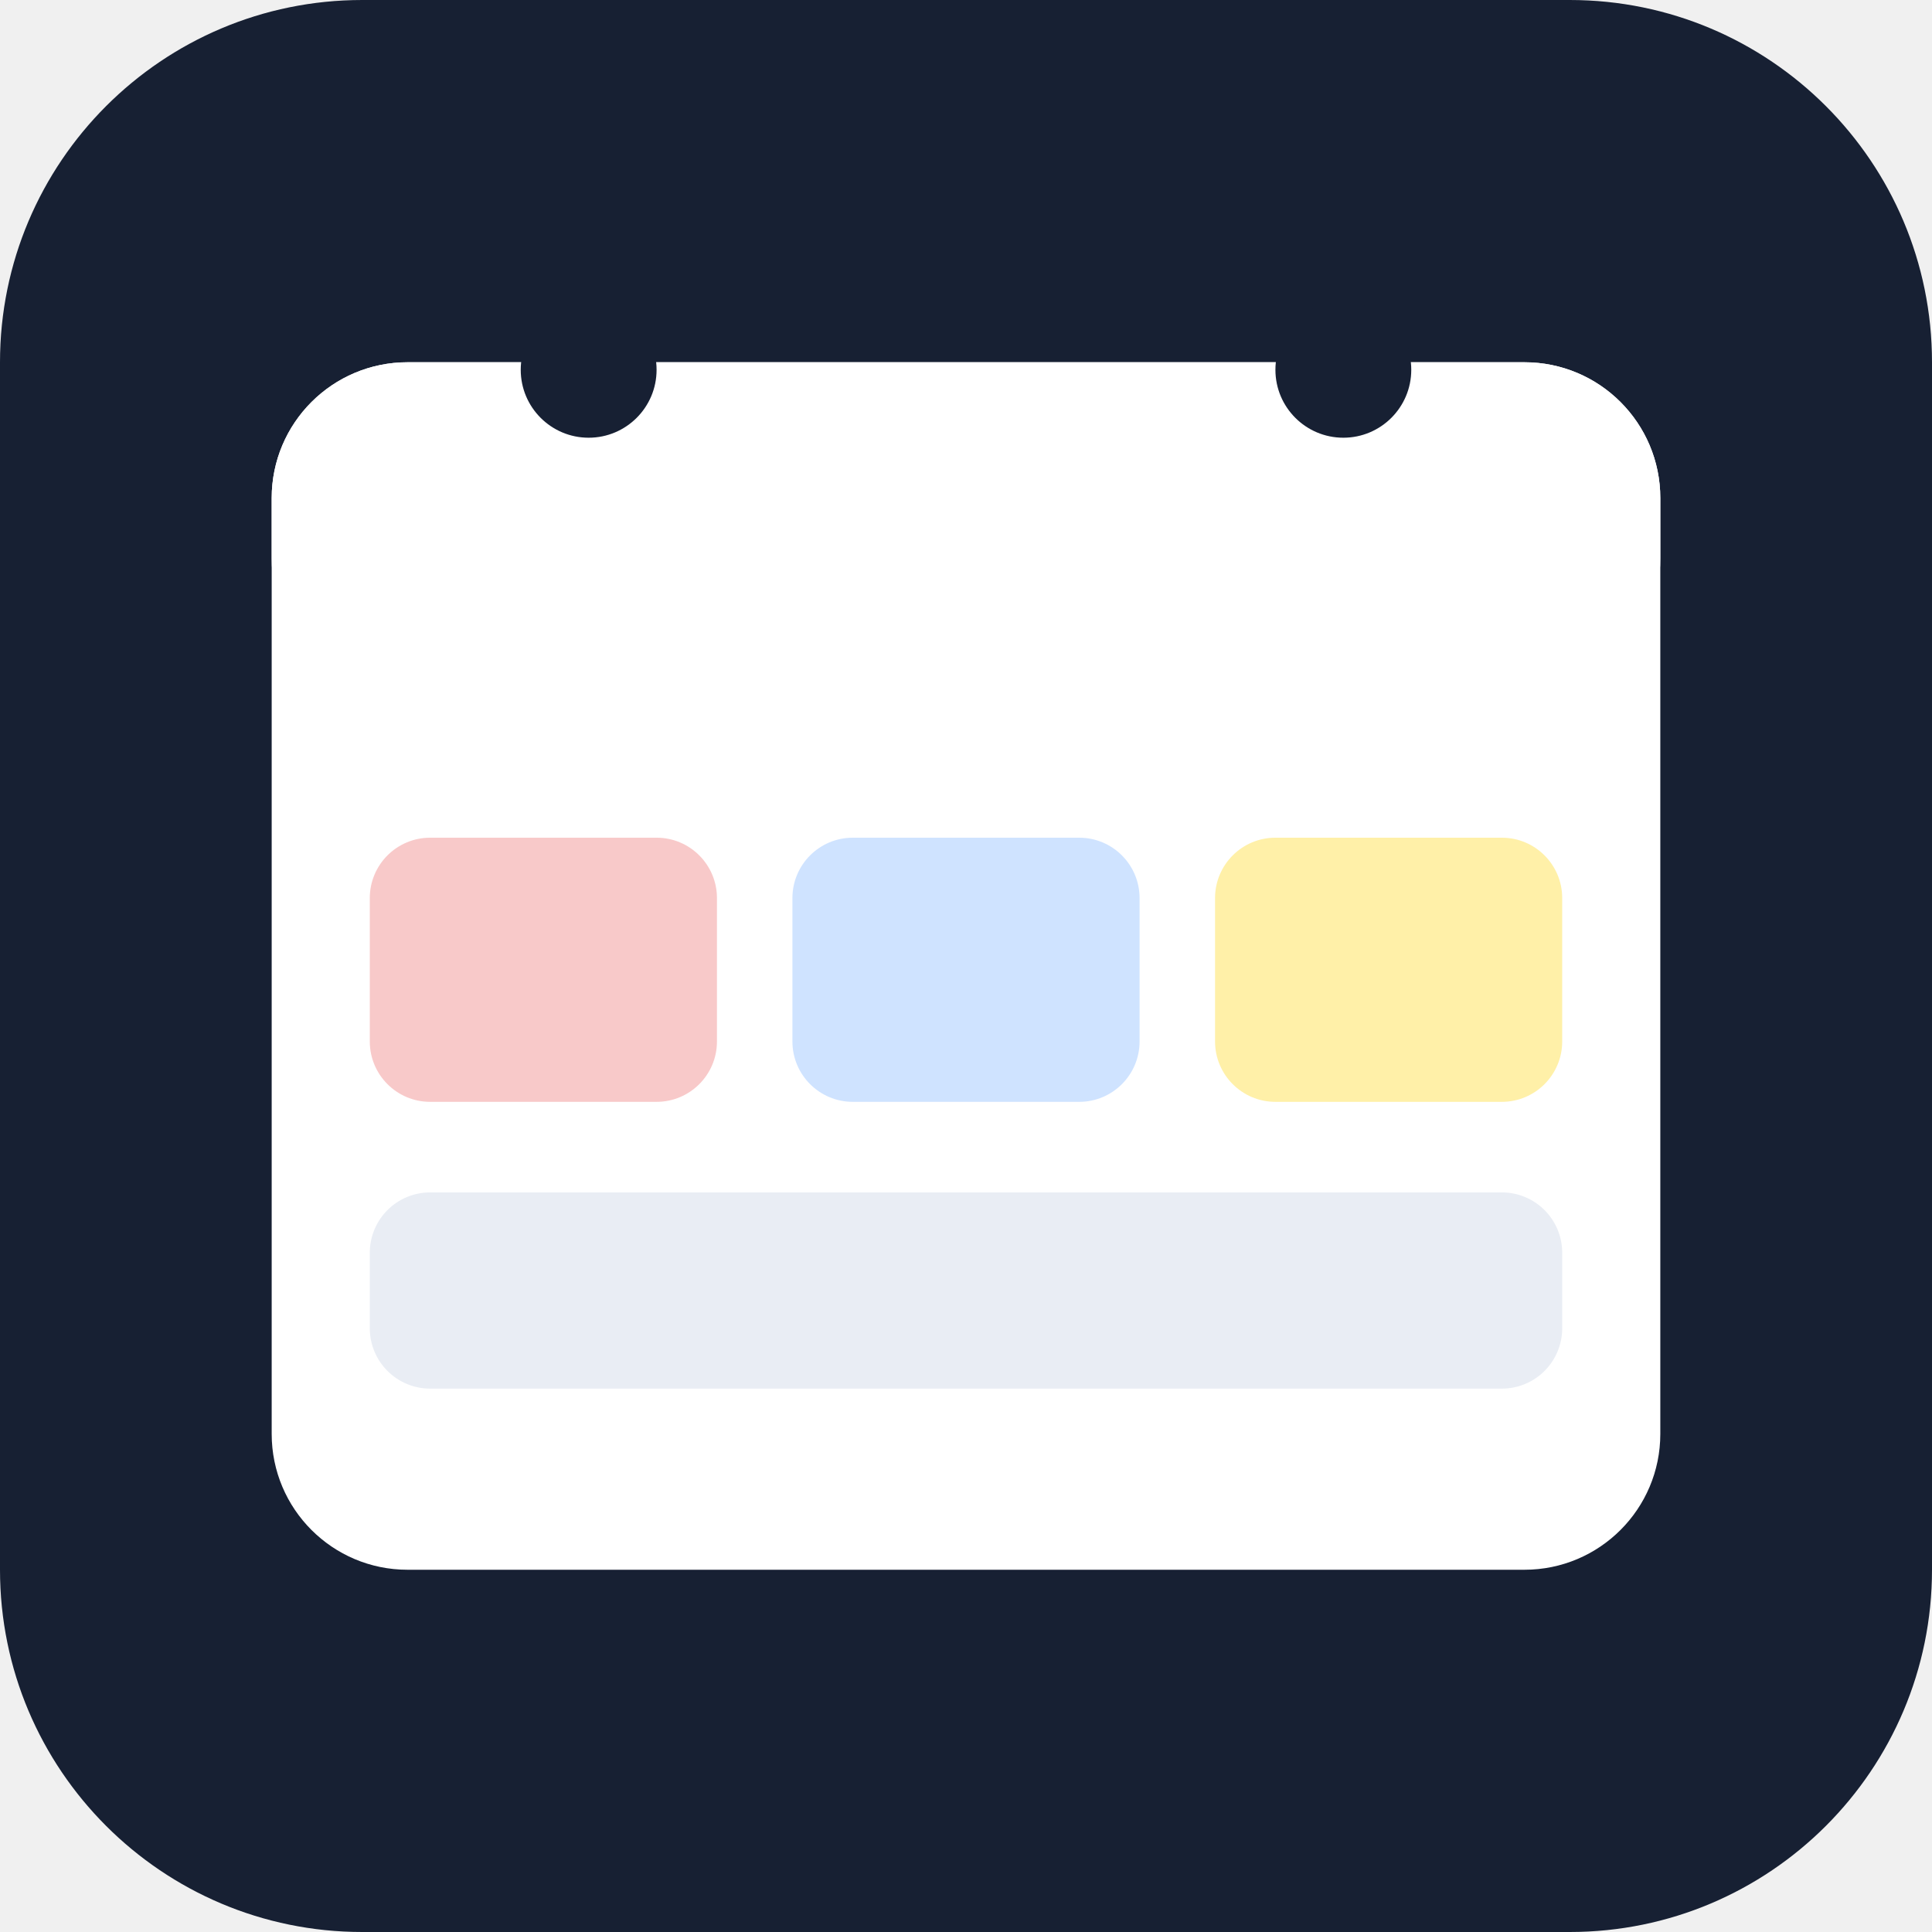
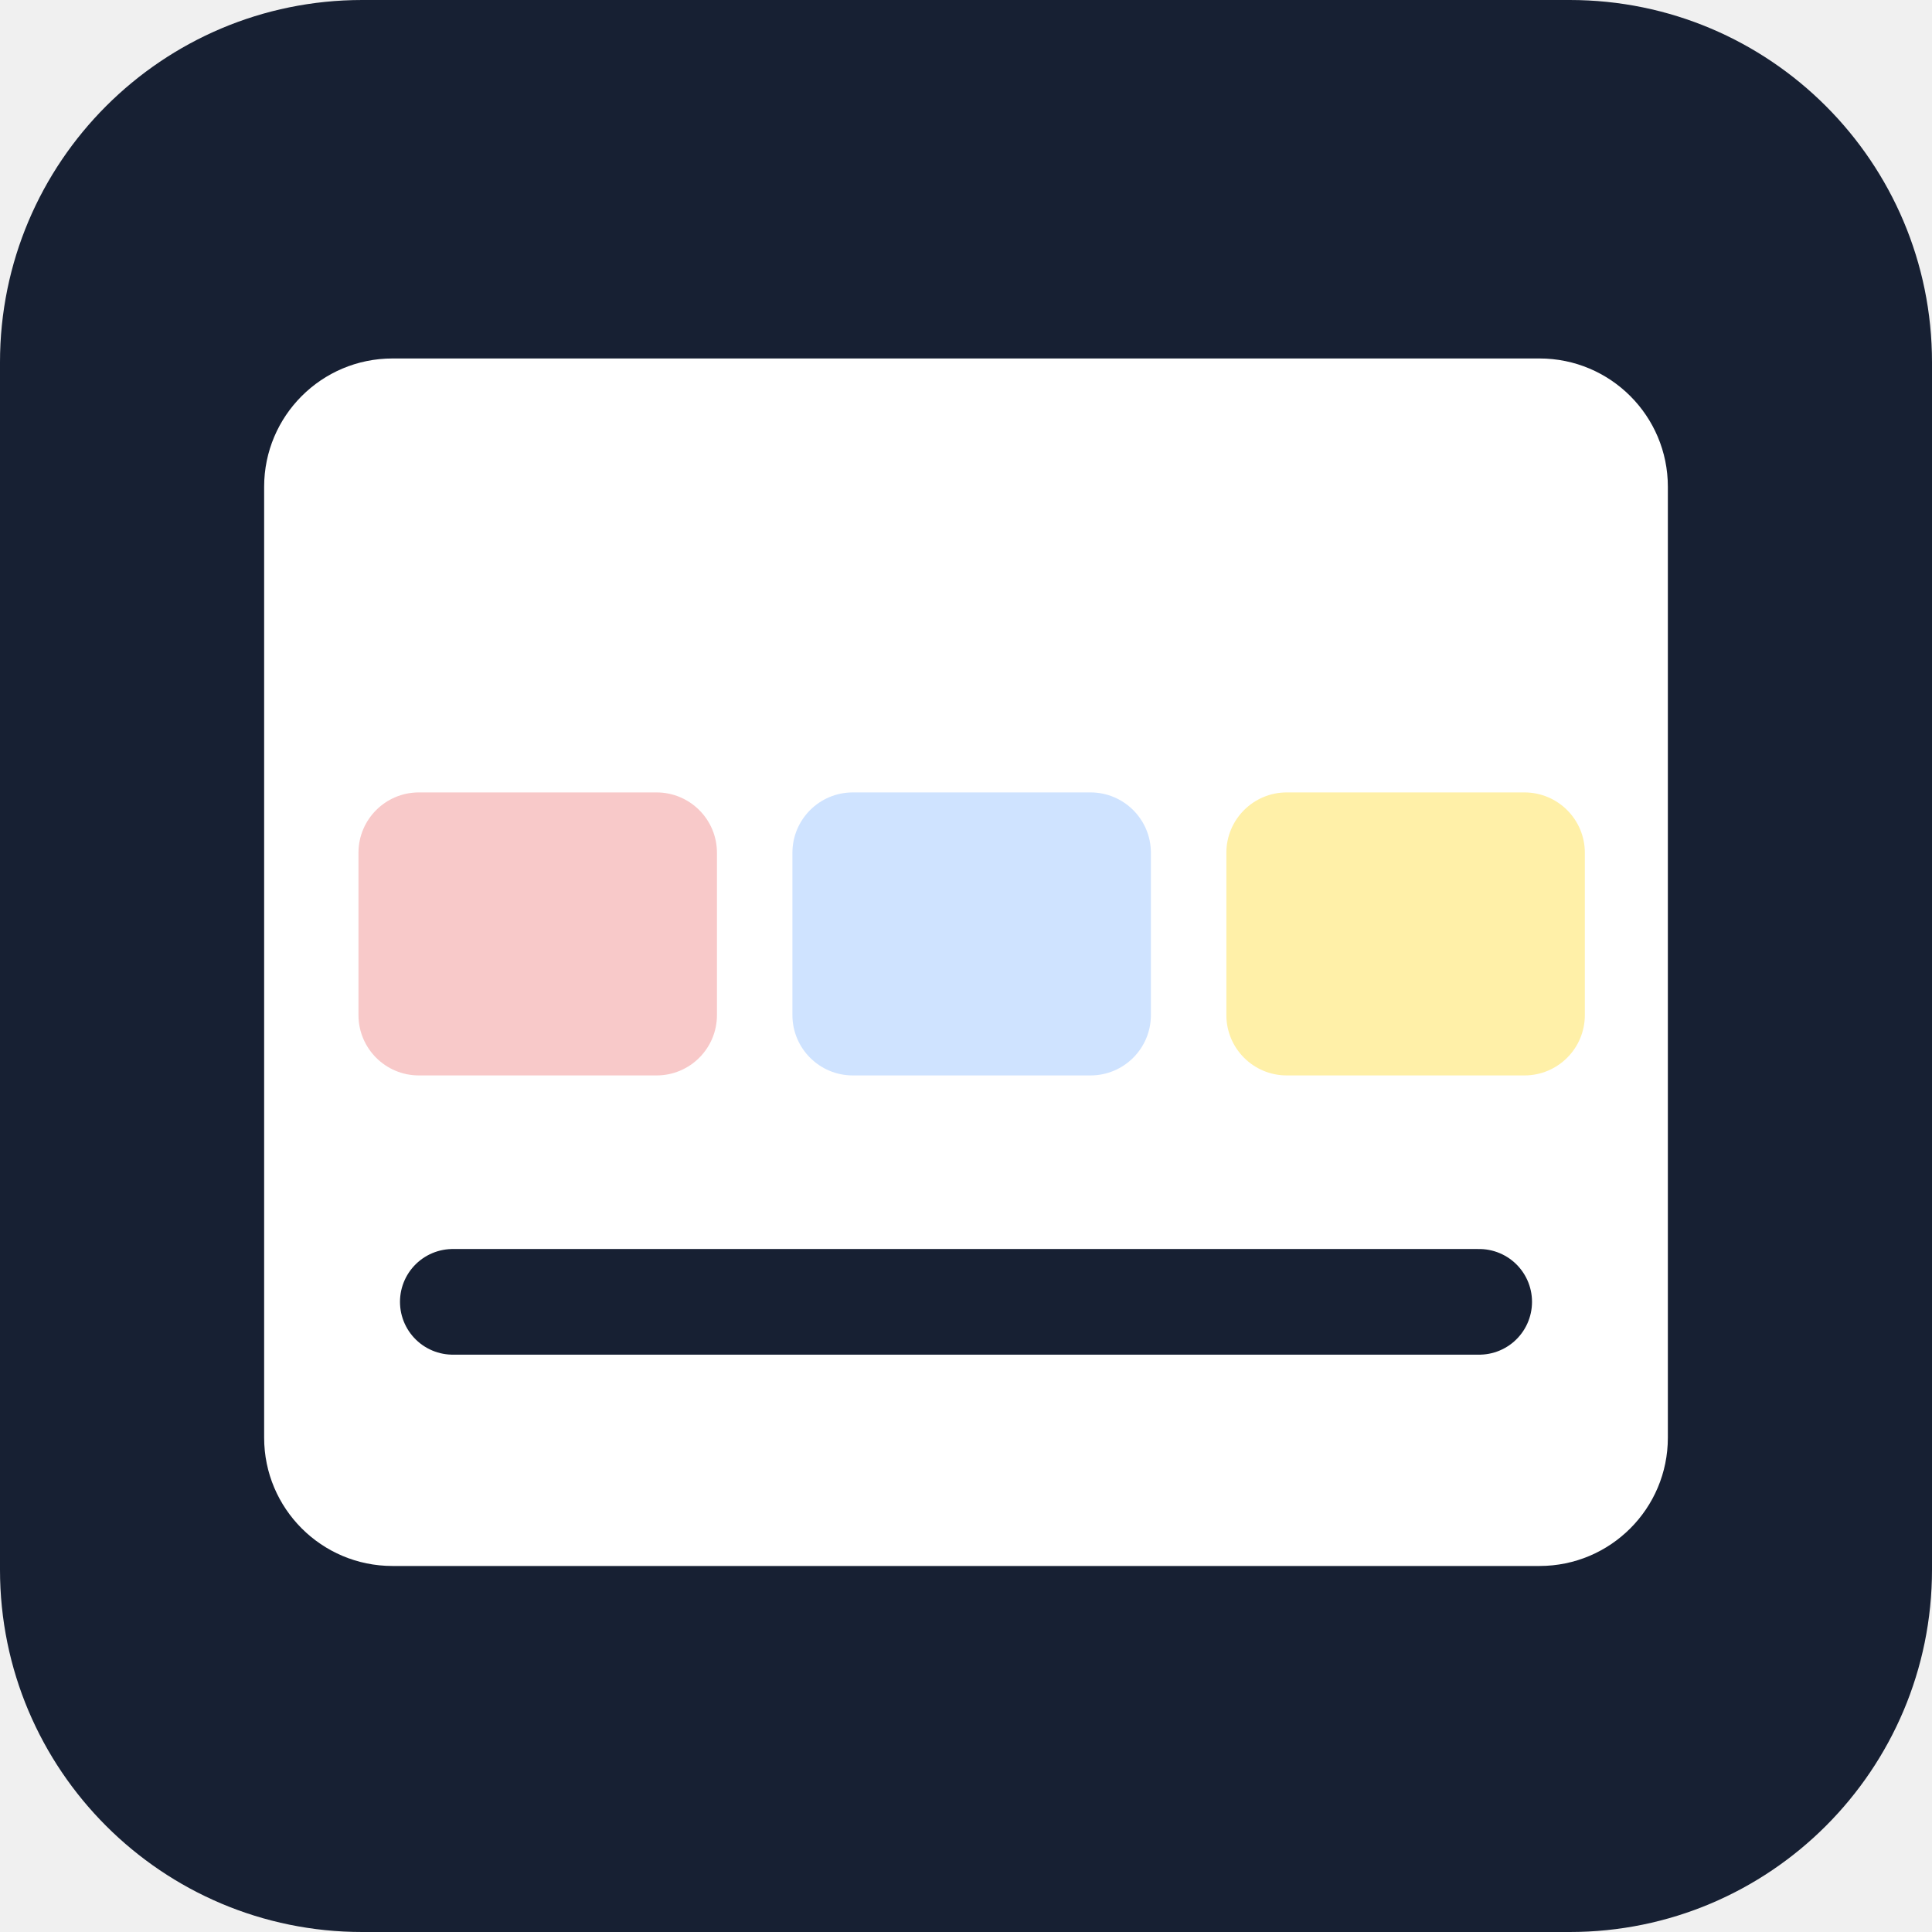
<svg xmlns="http://www.w3.org/2000/svg" viewBox="0 0 512 512">
  <rect width="512" height="512" rx="96" fill="#172033" />
-   <rect x="72" y="96" width="368" height="320" rx="36" fill="#ffffff" />
-   <rect x="72" y="96" width="368" height="88" rx="36" fill="#ffffff" />
-   <rect x="98" y="222" width="92" height="70" rx="16" fill="#f8c9c9" />
-   <rect x="210" y="222" width="92" height="70" rx="16" fill="#cfe3ff" />
-   <rect x="322" y="222" width="92" height="70" rx="16" fill="#fff0a8" />
-   <rect x="98" y="316" width="316" height="52" rx="16" fill="#e9edf4" />
-   <circle cx="156" cy="98" r="18" fill="#172033" />
-   <circle cx="356" cy="98" r="18" fill="#172033" />
+   <rect x="70" y="95" width="372" height="320" rx="34" fill="#fff" />
+   <rect x="95" y="210" width="95" height="75" rx="16" fill="#f8c9c9" />
+   <rect x="210" y="210" width="95" height="75" rx="16" fill="#cfe3ff" />
+   <rect x="325" y="210" width="95" height="75" rx="16" fill="#fff0a8" />
+   <path d="M120 345h272" stroke="#172033" stroke-width="28" stroke-linecap="round" />
</svg>
